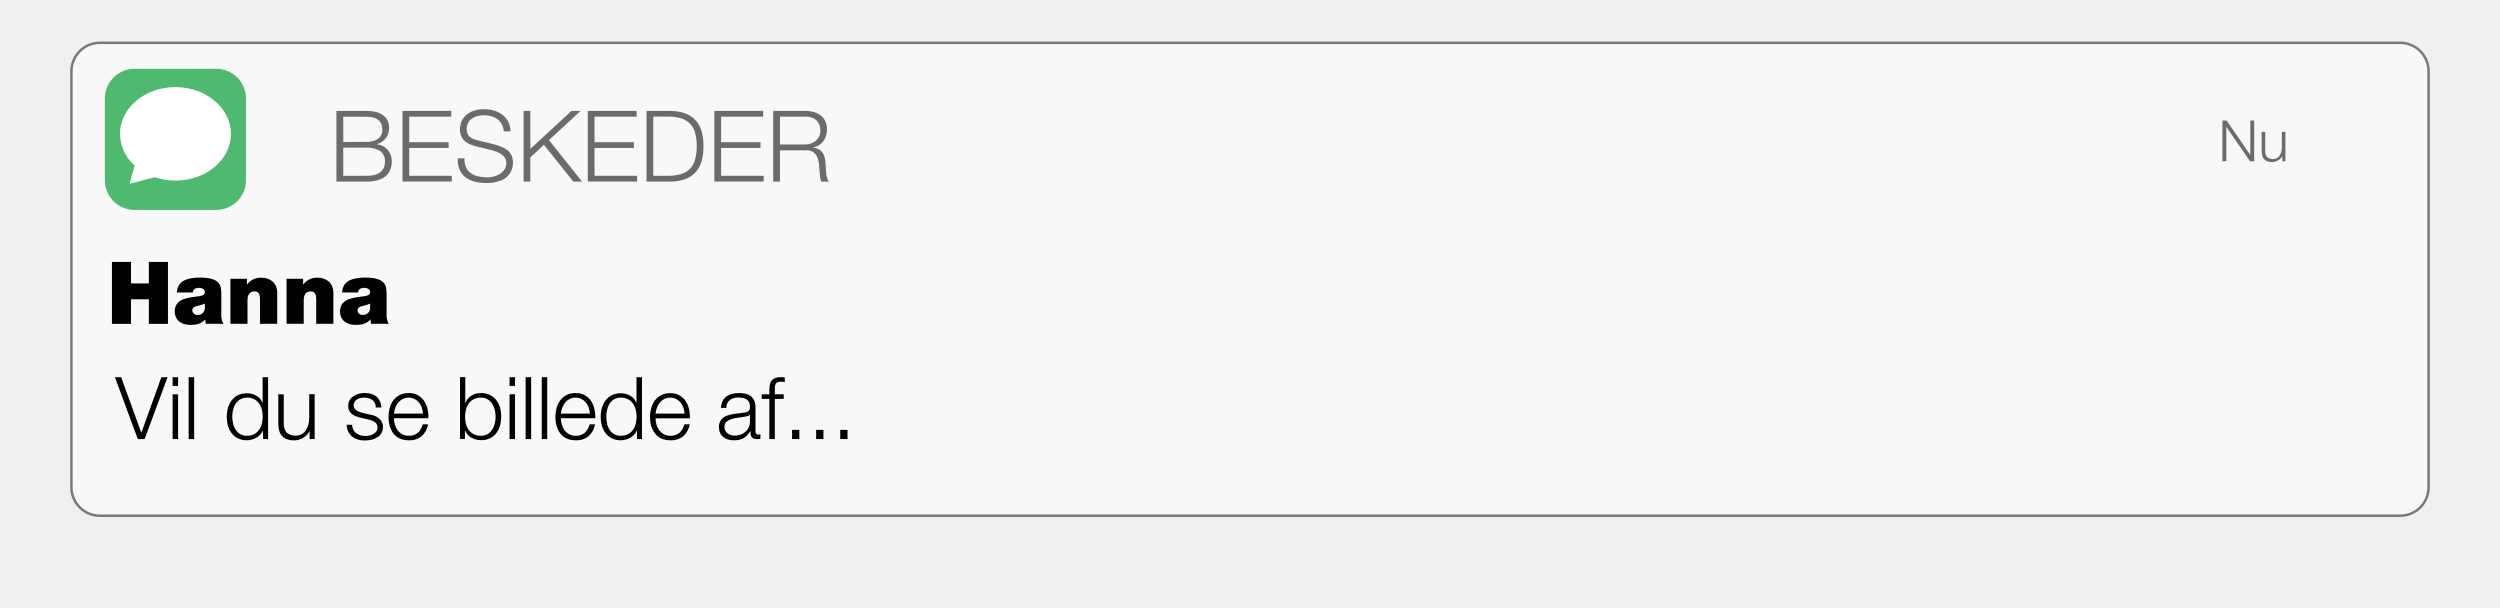
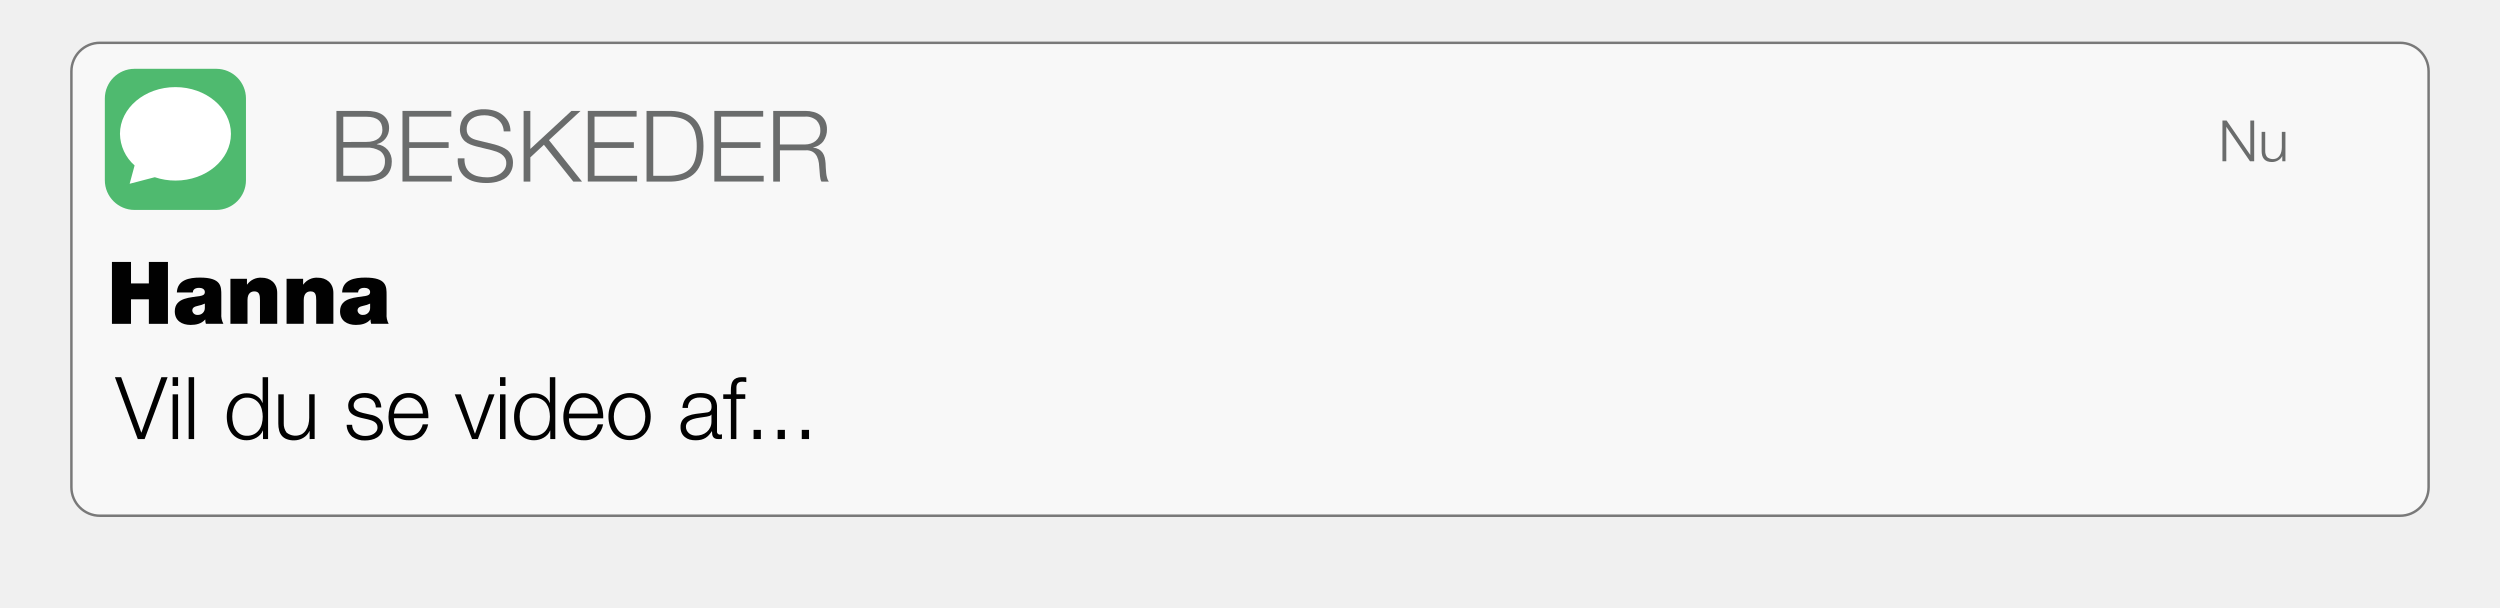
<svg xmlns="http://www.w3.org/2000/svg" id="Layer_1" data-name="Layer 1" width="1009.68" height="245.16" viewBox="0 0 1009.68 245.16">
  <defs>
    <style>.cls-1{opacity:0.5;}.cls-2{fill:#fff;}.cls-3{fill:#010101;}.cls-4{fill:#6a6c6c;}.cls-5{fill:#4fba6f;}</style>
  </defs>
  <g class="cls-1">
    <rect class="cls-2" x="28.84" y="17.29" width="952" height="191" rx="11.5" />
    <path class="cls-3" d="M969.34,17.79a11,11,0,0,1,11,11v168a11,11,0,0,1-11,11h-929a11,11,0,0,1-11-11v-168a11,11,0,0,1,11-11h929m0-1h-929a12,12,0,0,0-12,12v168a12,12,0,0,0,12,12h929a12,12,0,0,0,12-12v-168a12,12,0,0,0-12-12Z" />
  </g>
  <path class="cls-3" d="M45.21,105.79h7.7v8.68h7.21v-8.68h7.71v25H60.12v-9.91H52.91v9.91h-7.7Z" />
  <path class="cls-3" d="M89.38,126.72a7.36,7.36,0,0,0,.84,4.06H83.15a4.87,4.87,0,0,1-.24-1.72h-.07c-1.47,1.68-3.61,2.17-5.85,2.17-3.5,0-6.4-1.68-6.4-5.49,0-5.74,6.72-5.53,10.25-6.2,1-.17,1.89-.45,1.89-1.61s-1.15-1.68-2.27-1.68c-2.14,0-2.56,1.09-2.59,1.86H71.43c.21-5.11,5-6,9.34-6,8.68,0,8.61,3.6,8.61,7.1Zm-6.65-4.1a11.78,11.78,0,0,1-2.73.88c-1.54.35-2.34.73-2.34,2a2,2,0,0,0,2.17,1.68,2.75,2.75,0,0,0,2.9-2.84Z" />
  <path class="cls-3" d="M93.06,112.61h6.68v2.31h.07a6.67,6.67,0,0,1,5.92-2.76c3.25,0,6.23,2,6.23,6.16v12.46H105v-9.52c0-2.1-.25-3.57-2.28-3.57-1.19,0-2.76.59-2.76,3.5v9.59H93.06Z" />
  <path class="cls-3" d="M115.74,112.61h6.68v2.31h.07a6.67,6.67,0,0,1,5.92-2.76c3.25,0,6.23,2,6.23,6.16v12.46h-6.93v-9.52c0-2.1-.25-3.57-2.28-3.57-1.19,0-2.76.59-2.76,3.5v9.59h-6.93Z" />
  <path class="cls-3" d="M156.13,126.72a7.36,7.36,0,0,0,.84,4.06H149.9a4.88,4.88,0,0,1-.25-1.72h-.07c-1.47,1.68-3.6,2.17-5.84,2.17-3.5,0-6.41-1.68-6.41-5.49,0-5.74,6.72-5.53,10.26-6.2.94-.17,1.89-.45,1.89-1.61s-1.16-1.68-2.28-1.68c-2.13,0-2.55,1.09-2.59,1.86h-6.44c.21-5.11,5-6,9.35-6,8.68,0,8.61,3.6,8.61,7.1Zm-6.65-4.1a11.94,11.94,0,0,1-2.73.88c-1.54.35-2.35.73-2.35,2a2,2,0,0,0,2.17,1.68,2.76,2.76,0,0,0,2.91-2.84Z" />
  <path class="cls-4" d="M899.27,48.69l9.57,13.9h0V48.69h1.56V65.12H908.7l-9.56-13.9h0v13.9h-1.56V48.69Z" />
  <path class="cls-4" d="M921.75,65.12V63h0A4.12,4.12,0,0,1,920,64.81a4.79,4.79,0,0,1-2.43.63,5.44,5.44,0,0,1-1.92-.31,3.31,3.31,0,0,1-1.28-.89,3.66,3.66,0,0,1-.73-1.4,7.19,7.19,0,0,1-.23-1.89v-7.7h1.45V61a3.82,3.82,0,0,0,.75,2.43,3.73,3.73,0,0,0,4,.43,3.44,3.44,0,0,0,1.11-1.07,4.58,4.58,0,0,0,.64-1.53,7.37,7.37,0,0,0,.21-1.76V53.25h1.45V65.12Z" />
  <path class="cls-4" d="M148,44.79a17,17,0,0,1,3.46.34,8.35,8.35,0,0,1,2.92,1.16,6.25,6.25,0,0,1,2,2.16,6.66,6.66,0,0,1,.76,3.34,6.73,6.73,0,0,1-.36,2.18,6.56,6.56,0,0,1-2.58,3.38,5.76,5.76,0,0,1-2,.84v.08a6.71,6.71,0,0,1,4.4,2.26,7,7,0,0,1,1.64,4.7,11.26,11.26,0,0,1-.12,1.54,7.42,7.42,0,0,1-1.52,3.54,6.07,6.07,0,0,1-1.82,1.54,10.91,10.91,0,0,1-2.8,1.08,16.41,16.41,0,0,1-4,.42H135.87V44.79Zm0,12.52a9.57,9.57,0,0,0,2.84-.38,5.82,5.82,0,0,0,2-1,4.33,4.33,0,0,0,1.2-1.54,4.44,4.44,0,0,0,.4-1.88q0-5.36-6.44-5.36h-9.36v10.2ZM148,71a15.66,15.66,0,0,0,2.88-.26,6.55,6.55,0,0,0,2.4-.94A4.81,4.81,0,0,0,154.87,68a6.09,6.09,0,0,0,.6-2.86A4.75,4.75,0,0,0,153.53,61,9.54,9.54,0,0,0,148,59.63h-9.36V71Z" />
  <path class="cls-4" d="M182.27,44.79v2.32h-17V57.43h15.92v2.32H165.27V71h17.2v2.32H162.55V44.79Z" />
  <path class="cls-4" d="M188.23,67.63a6,6,0,0,0,2,2.36,8.11,8.11,0,0,0,3,1.26,17.18,17.18,0,0,0,3.68.38,10.63,10.63,0,0,0,2.44-.32,8.32,8.32,0,0,0,2.46-1,6.4,6.4,0,0,0,1.9-1.8,4.61,4.61,0,0,0,.76-2.66,3.91,3.91,0,0,0-.54-2.08,4.94,4.94,0,0,0-1.4-1.48,8.33,8.33,0,0,0-1.9-1,20.35,20.35,0,0,0-2-.62l-6.36-1.56a18,18,0,0,1-2.42-.8A6.83,6.83,0,0,1,187.71,57a6,6,0,0,1-1.42-2,6.69,6.69,0,0,1-.54-2.84,8.93,8.93,0,0,1,.4-2.44,6.66,6.66,0,0,1,1.5-2.64,8.62,8.62,0,0,1,3-2.1,12.16,12.16,0,0,1,4.92-.86,14.5,14.5,0,0,1,4,.56A9.82,9.82,0,0,1,203,46.43a8.41,8.41,0,0,1,2.3,2.78,8.32,8.32,0,0,1,.86,3.86h-2.72a6.71,6.71,0,0,0-.74-2.86,6.55,6.55,0,0,0-1.72-2,7.5,7.5,0,0,0-2.44-1.24,9.92,9.92,0,0,0-2.9-.42,11.89,11.89,0,0,0-2.7.3,6.7,6.7,0,0,0-2.28,1,4.91,4.91,0,0,0-1.58,1.74,5.45,5.45,0,0,0-.6,2.68,4.06,4.06,0,0,0,.34,1.74,3.66,3.66,0,0,0,.94,1.26,4.81,4.81,0,0,0,1.38.84,10.38,10.38,0,0,0,1.66.52l7,1.72a20.45,20.45,0,0,1,2.86,1A9.73,9.73,0,0,1,205,60.69a6.06,6.06,0,0,1,1.6,2.1,7.16,7.16,0,0,1,.58,3,12.45,12.45,0,0,1-.1,1.28,6.76,6.76,0,0,1-.48,1.7,9,9,0,0,1-1.08,1.82,6.9,6.9,0,0,1-1.92,1.66,11.45,11.45,0,0,1-3,1.2,17.49,17.49,0,0,1-4.32.46,17.86,17.86,0,0,1-4.68-.58,10.1,10.1,0,0,1-3.68-1.78,7.74,7.74,0,0,1-2.34-3.08,10,10,0,0,1-.7-4.52h2.72A8,8,0,0,0,188.23,67.63Z" />
  <path class="cls-4" d="M214.19,44.79V60.15l16.6-15.36h3.68l-12.76,11.8,13.36,16.76h-3.52L219.67,58.47l-5.48,5.08v9.8h-2.72V44.79Z" />
  <path class="cls-4" d="M257.11,44.79v2.32h-17V57.43H256v2.32H240.11V71h17.2v2.32H237.39V44.79Z" />
  <path class="cls-4" d="M271,44.79q6.51.16,9.82,3.66t3.3,10.62q0,7.12-3.3,10.62T271,73.35h-9.88V44.79ZM269.63,71a18.75,18.75,0,0,0,5.3-.66,8.49,8.49,0,0,0,3.66-2.1,8.71,8.71,0,0,0,2.12-3.72,19.47,19.47,0,0,0,.68-5.48,19.47,19.47,0,0,0-.68-5.48,8.71,8.71,0,0,0-2.12-3.72,8.49,8.49,0,0,0-3.66-2.1,18.75,18.75,0,0,0-5.3-.66h-5.8V71Z" />
  <path class="cls-4" d="M308.23,44.79v2.32h-17V57.43h15.92v2.32H291.23V71h17.2v2.32H288.51V44.79Z" />
  <path class="cls-4" d="M325.31,44.79a12.59,12.59,0,0,1,3.34.44,8.06,8.06,0,0,1,2.76,1.34,6.53,6.53,0,0,1,1.88,2.32,7.57,7.57,0,0,1,.7,3.34,8,8,0,0,1-1.4,4.72,6.4,6.4,0,0,1-4.16,2.56v.08a6.34,6.34,0,0,1,2.32.74,4.73,4.73,0,0,1,1.5,1.38,6,6,0,0,1,.84,1.94,15.32,15.32,0,0,1,.34,2.38c0,.48.05,1.07.08,1.76s.08,1.39.16,2.1a12.22,12.22,0,0,0,.38,2,3.68,3.68,0,0,0,.7,1.46h-3a3.4,3.4,0,0,1-.38-1,7.91,7.91,0,0,1-.2-1.2c0-.41-.08-.82-.1-1.22s-.06-.75-.08-1c-.06-1-.14-2-.26-3a8.46,8.46,0,0,0-.76-2.68,4.75,4.75,0,0,0-1.68-1.9,5.11,5.11,0,0,0-3-.64H315V73.35h-2.72V44.79Zm-.2,13.56a7.43,7.43,0,0,0,2.36-.38,5.89,5.89,0,0,0,2-1.1,5.48,5.48,0,0,0,1.34-1.74,5.3,5.3,0,0,0,.5-2.34,5.63,5.63,0,0,0-1.52-4.16,6.34,6.34,0,0,0-4.64-1.52H315V58.35Z" />
  <rect class="cls-5" x="42.34" y="27.79" width="57" height="57" rx="12" />
  <path class="cls-2" d="M70.84,35.18c-12.37,0-22.39,8.45-22.39,18.87a17.31,17.31,0,0,0,5.91,12.77l-2,7.4,10.11-2.64.07,0a26.08,26.08,0,0,0,8.34,1.35c12.37,0,22.39-8.44,22.39-18.86S83.21,35.18,70.84,35.18Z" />
  <path class="cls-3" d="M48.93,152.33l8.12,22.37h.07l8.05-22.37h2.52l-9.28,25H55.65l-9.24-25Z" />
  <path class="cls-3" d="M71.92,152.33v3.54h-2.2v-3.54Zm0,6.93v18.06h-2.2V159.26Z" />
  <path class="cls-3" d="M78.4,152.33v25H76.19v-25Z" />
  <path class="cls-3" d="M106.22,177.32v-3.43h-.07a5.13,5.13,0,0,1-1,1.61,7,7,0,0,1-1.56,1.25,8.12,8.12,0,0,1-1.87.78,7.22,7.22,0,0,1-2,.28,8,8,0,0,1-3.59-.75A7.17,7.17,0,0,1,93.59,175,8.9,8.9,0,0,1,92.08,172a13.91,13.91,0,0,1,0-7.32,8.85,8.85,0,0,1,1.51-3,7.22,7.22,0,0,1,2.53-2.08,7.79,7.79,0,0,1,3.59-.77,8.13,8.13,0,0,1,2,.24,7.14,7.14,0,0,1,1.8.75A6.39,6.39,0,0,1,105,161a5.39,5.39,0,0,1,1,1.71h.07V152.33h2.2v25Zm-12.09-6.24a7.56,7.56,0,0,0,1.05,2.46A5.66,5.66,0,0,0,97,175.31a5,5,0,0,0,2.69.68,5.89,5.89,0,0,0,3-.68,5.76,5.76,0,0,0,2-1.77,7.2,7.2,0,0,0,1.08-2.46,11.58,11.58,0,0,0,0-5.57,7.34,7.34,0,0,0-1.08-2.47,5.7,5.7,0,0,0-4.92-2.45,5,5,0,0,0-2.69.69A5.73,5.73,0,0,0,95.18,163a7.71,7.71,0,0,0-1.05,2.47,11.92,11.92,0,0,0,0,5.57Z" />
  <path class="cls-3" d="M125.05,177.32v-3.25H125a6.24,6.24,0,0,1-2.54,2.78,7.25,7.25,0,0,1-3.69,1,8.12,8.12,0,0,1-2.92-.47,4.72,4.72,0,0,1-2-1.35,5.39,5.39,0,0,1-1.1-2.13,10.49,10.49,0,0,1-.35-2.87V159.26h2.2V171a5.89,5.89,0,0,0,1.14,3.71,5.69,5.69,0,0,0,6.14.65,5.13,5.13,0,0,0,1.68-1.63,7.35,7.35,0,0,0,1-2.32,11.49,11.49,0,0,0,.32-2.68v-9.49h2.2v18.06Z" />
  <path class="cls-3" d="M151.37,162.78a3.57,3.57,0,0,0-1-1.24,4.3,4.3,0,0,0-1.49-.72,6.91,6.91,0,0,0-1.79-.23,6.84,6.84,0,0,0-1.48.16,4.66,4.66,0,0,0-1.39.53,2.9,2.9,0,0,0-1,1,2.6,2.6,0,0,0-.39,1.47,2.09,2.09,0,0,0,.37,1.24,3.48,3.48,0,0,0,.93.86,5.94,5.94,0,0,0,1.22.57,12.47,12.47,0,0,0,1.23.37l2.94.67a8,8,0,0,1,1.87.51,5.86,5.86,0,0,1,1.65,1,4.59,4.59,0,0,1,1.17,1.47,4.44,4.44,0,0,1,.45,2.06,4.58,4.58,0,0,1-.66,2.51,5.56,5.56,0,0,1-1.7,1.68,7.06,7.06,0,0,1-2.33.92,11.78,11.78,0,0,1-2.55.28,8.32,8.32,0,0,1-5.16-1.5,6.43,6.43,0,0,1-2.26-4.83h2.2a4.39,4.39,0,0,0,1.63,3.38,5.94,5.94,0,0,0,3.69,1.13,8.09,8.09,0,0,0,1.67-.17,5.44,5.44,0,0,0,1.59-.6,3.78,3.78,0,0,0,1.21-1.07,2.65,2.65,0,0,0,.47-1.59,2.6,2.6,0,0,0-.33-1.35,3,3,0,0,0-.9-.91,6,6,0,0,0-1.27-.61c-.48-.16-1-.3-1.46-.42l-2.83-.63a16.21,16.21,0,0,1-2-.64,6.81,6.81,0,0,1-1.59-.91,4.06,4.06,0,0,1-1.07-1.33,4.55,4.55,0,0,1-.38-1.95,4.29,4.29,0,0,1,.61-2.34,4.8,4.8,0,0,1,1.59-1.58A7.54,7.54,0,0,1,145,159a10.47,10.47,0,0,1,2.4-.28,9,9,0,0,1,2.54.35,5.72,5.72,0,0,1,2.06,1.08A5.31,5.31,0,0,1,153.4,162a6.47,6.47,0,0,1,.59,2.56h-2.2A4.05,4.05,0,0,0,151.37,162.78Z" />
  <path class="cls-3" d="M159.44,171.36a6.77,6.77,0,0,0,1.06,2.29,6.27,6.27,0,0,0,1.86,1.68,5.21,5.21,0,0,0,2.69.66,5.36,5.36,0,0,0,3.78-1.26,6.63,6.63,0,0,0,1.89-3.36h2.21a8.85,8.85,0,0,1-2.57,4.76,7.69,7.69,0,0,1-5.31,1.68,8.44,8.44,0,0,1-3.69-.75,6.87,6.87,0,0,1-2.54-2.06,9.16,9.16,0,0,1-1.45-3.05,14.06,14.06,0,0,1-.47-3.66,13.36,13.36,0,0,1,.47-3.5,9.6,9.6,0,0,1,1.45-3.06,7.35,7.35,0,0,1,2.54-2.17,7.79,7.79,0,0,1,3.69-.82,7.16,7.16,0,0,1,6.22,3.16,9.64,9.64,0,0,1,1.38,3.26,14.14,14.14,0,0,1,.35,3.73H159.1A9.52,9.52,0,0,0,159.44,171.36Zm10.92-6.74a6.72,6.72,0,0,0-1.14-2.05,5.72,5.72,0,0,0-1.79-1.44,5.12,5.12,0,0,0-2.38-.54,5.19,5.19,0,0,0-2.41.54,5.72,5.72,0,0,0-1.79,1.44,7.17,7.17,0,0,0-1.17,2.06,10.77,10.77,0,0,0-.58,2.4h11.69A8.08,8.08,0,0,0,170.36,164.62Z" />
-   <path class="cls-3" d="M187.91,152.33v10.36H188a5,5,0,0,1,1-1.71,6.34,6.34,0,0,1,1.48-1.25,7.12,7.12,0,0,1,1.82-.75,8.28,8.28,0,0,1,2-.24,7.76,7.76,0,0,1,3.59.77,7.26,7.26,0,0,1,2.54,2.08,8.65,8.65,0,0,1,1.5,3,13.91,13.91,0,0,1,0,7.32,8.7,8.7,0,0,1-1.5,3.05,7.2,7.2,0,0,1-2.54,2.06,8,8,0,0,1-3.59.75,7.66,7.66,0,0,1-3.93-1,5.86,5.86,0,0,1-2.51-2.91h-.07v3.43h-2v-25Zm11.92,13.18a8.19,8.19,0,0,0-1.05-2.47,5.73,5.73,0,0,0-1.84-1.76,5.07,5.07,0,0,0-2.7-.69,5.85,5.85,0,0,0-3,.69,5.74,5.74,0,0,0-2,1.76,7.17,7.17,0,0,0-1.09,2.47,11.92,11.92,0,0,0,0,5.57,7,7,0,0,0,1.09,2.46,5.67,5.67,0,0,0,2,1.77,5.85,5.85,0,0,0,3,.68,5.06,5.06,0,0,0,2.7-.68,5.66,5.66,0,0,0,1.84-1.77,8,8,0,0,0,1.05-2.46,11.92,11.92,0,0,0,0-5.57Z" />
-   <path class="cls-3" d="M208,152.33v3.54h-2.2v-3.54Zm0,6.93v18.06h-2.2V159.26Z" />
-   <path class="cls-3" d="M214.51,152.33v25H212.3v-25Z" />
-   <path class="cls-3" d="M221,152.33v25h-2.2v-25Z" />
-   <path class="cls-3" d="M226.85,171.36a6.77,6.77,0,0,0,1.06,2.29,6.27,6.27,0,0,0,1.86,1.68,5.21,5.21,0,0,0,2.69.66,5.36,5.36,0,0,0,3.78-1.26,6.63,6.63,0,0,0,1.89-3.36h2.21a8.85,8.85,0,0,1-2.57,4.76,7.69,7.69,0,0,1-5.31,1.68,8.44,8.44,0,0,1-3.69-.75,6.87,6.87,0,0,1-2.54-2.06,9.16,9.16,0,0,1-1.45-3.05,14.06,14.06,0,0,1-.47-3.66,13.36,13.36,0,0,1,.47-3.5,9.6,9.6,0,0,1,1.45-3.06,7.35,7.35,0,0,1,2.54-2.17,7.79,7.79,0,0,1,3.69-.82,7.16,7.16,0,0,1,6.22,3.16,9.64,9.64,0,0,1,1.38,3.26,14.14,14.14,0,0,1,.35,3.73h-13.9A9.52,9.52,0,0,0,226.85,171.36Zm10.92-6.74a6.72,6.72,0,0,0-1.14-2.05,5.72,5.72,0,0,0-1.79-1.44,5.12,5.12,0,0,0-2.38-.54,5.19,5.19,0,0,0-2.41.54,5.72,5.72,0,0,0-1.79,1.44,7.17,7.17,0,0,0-1.17,2.06,10.77,10.77,0,0,0-.58,2.4H238.2A8.08,8.08,0,0,0,237.77,164.62Z" />
-   <path class="cls-3" d="M257.24,177.32v-3.43h-.07a5,5,0,0,1-1,1.61,6.55,6.55,0,0,1-1.56,1.25,7.94,7.94,0,0,1-1.87.78,7.12,7.12,0,0,1-2,.28,8,8,0,0,1-3.58-.75,7.2,7.2,0,0,1-2.54-2.06A8.9,8.9,0,0,1,243.1,172a13.91,13.91,0,0,1,0-7.32,8.85,8.85,0,0,1,1.51-3,7.26,7.26,0,0,1,2.54-2.08,7.74,7.74,0,0,1,3.58-.77,8.13,8.13,0,0,1,2,.24,7.14,7.14,0,0,1,1.8.75A6.39,6.39,0,0,1,256,161a5.21,5.21,0,0,1,1,1.71h.07V152.33h2.2v25Zm-12.09-6.24a7.56,7.56,0,0,0,1,2.46,5.66,5.66,0,0,0,1.84,1.77,5,5,0,0,0,2.69.68,5.87,5.87,0,0,0,3-.68,5.67,5.67,0,0,0,2-1.77,7.42,7.42,0,0,0,1.09-2.46,11.92,11.92,0,0,0,0-5.57,7.56,7.56,0,0,0-1.09-2.47,5.74,5.74,0,0,0-2-1.76,5.87,5.87,0,0,0-3-.69,5,5,0,0,0-2.69.69A5.73,5.73,0,0,0,246.2,163a7.71,7.71,0,0,0-1,2.47,11.92,11.92,0,0,0,0,5.57Z" />
-   <path class="cls-3" d="M265.1,171.36a6.79,6.79,0,0,0,1.07,2.29,6.35,6.35,0,0,0,1.85,1.68,5.25,5.25,0,0,0,2.7.66,5.36,5.36,0,0,0,3.78-1.26,6.63,6.63,0,0,0,1.89-3.36h2.2a8.73,8.73,0,0,1-2.57,4.76,7.66,7.66,0,0,1-5.3,1.68,8.41,8.41,0,0,1-3.69-.75,6.79,6.79,0,0,1-2.54-2.06A9,9,0,0,1,263,172a13.65,13.65,0,0,1-.48-3.66,13,13,0,0,1,.48-3.5,9.4,9.4,0,0,1,1.45-3.06,7.26,7.26,0,0,1,2.54-2.17,7.76,7.76,0,0,1,3.69-.82,7.43,7.43,0,0,1,3.71.87,7.34,7.34,0,0,1,2.5,2.29,9.64,9.64,0,0,1,1.38,3.26,14.14,14.14,0,0,1,.35,3.73H264.77A9.94,9.94,0,0,0,265.1,171.36ZM276,164.62a6.72,6.72,0,0,0-1.14-2.05,5.68,5.68,0,0,0-1.78-1.44,5.12,5.12,0,0,0-2.38-.54,5.23,5.23,0,0,0-2.42.54,5.68,5.68,0,0,0-1.78,1.44,7.17,7.17,0,0,0-1.17,2.06,9.77,9.77,0,0,0-.58,2.4h11.69A7.79,7.79,0,0,0,276,164.62Z" />
-   <path class="cls-3" d="M291.82,162.06a5.18,5.18,0,0,1,1.53-1.89,6.36,6.36,0,0,1,2.25-1.08,11.17,11.17,0,0,1,2.87-.35,12.7,12.7,0,0,1,2.38.22,5.88,5.88,0,0,1,2.14.86,4.69,4.69,0,0,1,1.54,1.77,6.34,6.34,0,0,1,.59,3v9.59a1.16,1.16,0,0,0,1.3,1.33,1.75,1.75,0,0,0,.7-.14v1.85c-.26,0-.49.09-.68.11s-.45,0-.76,0a3.31,3.31,0,0,1-1.34-.22,1.89,1.89,0,0,1-.79-.65,2.39,2.39,0,0,1-.37-1,8.38,8.38,0,0,1-.09-1.28H303a13.84,13.84,0,0,1-1.2,1.56,6.16,6.16,0,0,1-1.37,1.14,6.59,6.59,0,0,1-1.71.7,9.67,9.67,0,0,1-2.3.24,9.42,9.42,0,0,1-2.36-.29,5.32,5.32,0,0,1-1.92-1,4.58,4.58,0,0,1-1.3-1.64,5.6,5.6,0,0,1-.47-2.37,4.64,4.64,0,0,1,.84-2.95,5.2,5.2,0,0,1,2.22-1.63,12.72,12.72,0,0,1,3.12-.79l3.51-.44a11.09,11.09,0,0,0,1.23-.17,2.16,2.16,0,0,0,.87-.37,1.67,1.67,0,0,0,.55-.72,3.25,3.25,0,0,0,.19-1.19,4,4,0,0,0-.37-1.84,2.9,2.9,0,0,0-1-1.13,4.28,4.28,0,0,0-1.51-.58,9.7,9.7,0,0,0-1.84-.16,5.6,5.6,0,0,0-3.43,1,3.94,3.94,0,0,0-1.4,3.2h-2.2A7.4,7.4,0,0,1,291.82,162.06Zm11,5.39a1.23,1.23,0,0,1-.81.56,7.81,7.81,0,0,1-1.05.25c-.93.16-1.89.31-2.88.43a16.65,16.65,0,0,0-2.72.58,5.54,5.54,0,0,0-2,1.1,2.67,2.67,0,0,0-.79,2,3.12,3.12,0,0,0,.34,1.49,3.7,3.7,0,0,0,.89,1.12,3.87,3.87,0,0,0,1.29.72,4.87,4.87,0,0,0,1.51.24,7.74,7.74,0,0,0,2.41-.38,6.12,6.12,0,0,0,2-1.12,5.49,5.49,0,0,0,1.36-1.79,5.37,5.37,0,0,0,.51-2.38v-2.87Z" />
-   <path class="cls-3" d="M312.93,161.12v16.2h-2.21v-16.2h-3.08v-1.86h3.08v-1.64a12,12,0,0,1,.18-2.14,4.35,4.35,0,0,1,.66-1.68,3.23,3.23,0,0,1,1.35-1.08,5.3,5.3,0,0,1,2.19-.39c.33,0,.63,0,.91,0l.94.1v1.89l-.84-.12a4.9,4.9,0,0,0-.77-.05,2.85,2.85,0,0,0-1.4.28,1.66,1.66,0,0,0-.71.75,2.83,2.83,0,0,0-.27,1.1c0,.42,0,.88,0,1.37v1.57h3.57v1.86Z" />
-   <path class="cls-3" d="M319.89,173.61h2.94v3.71h-2.94Z" />
-   <path class="cls-3" d="M329.62,173.61h2.94v3.71h-2.94Z" />
-   <path class="cls-3" d="M339.35,173.61h2.94v3.71h-2.94Z" />
+   <path class="cls-3" d="M186.12,159.26l5.67,15.86h.07l5.6-15.86h2.28L193,177.32h-2.34l-7-18.06Z" />
+   <path class="cls-3" d="M204.15,152.33v3.54h-2.21v-3.54Zm0,6.93v18.06h-2.21V159.26Z" />
+   <path class="cls-3" d="M222.24,177.32v-3.43h-.07a5,5,0,0,1-1,1.61,6.55,6.55,0,0,1-1.56,1.25,7.94,7.94,0,0,1-1.87.78,7.12,7.12,0,0,1-2,.28,8,8,0,0,1-3.58-.75,7.2,7.2,0,0,1-2.54-2.06A8.9,8.9,0,0,1,208.1,172a13.91,13.91,0,0,1,0-7.32,8.85,8.85,0,0,1,1.51-3,7.26,7.26,0,0,1,2.54-2.08,7.74,7.74,0,0,1,3.58-.77,8.13,8.13,0,0,1,2,.24,7.14,7.14,0,0,1,1.8.75A6.39,6.39,0,0,1,221,161a5.21,5.21,0,0,1,1,1.71h.07V152.33h2.2v25Zm-12.09-6.24a7.56,7.56,0,0,0,1,2.46,5.66,5.66,0,0,0,1.84,1.77,5,5,0,0,0,2.69.68,5.87,5.87,0,0,0,3-.68,5.67,5.67,0,0,0,2-1.77,7.42,7.42,0,0,0,1.09-2.46,11.92,11.92,0,0,0,0-5.57,7.56,7.56,0,0,0-1.09-2.47,5.74,5.74,0,0,0-2-1.76,5.87,5.87,0,0,0-3-.69,5,5,0,0,0-2.69.69A5.73,5.73,0,0,0,211.2,163a7.71,7.71,0,0,0-1,2.47,11.92,11.92,0,0,0,0,5.57Z" />
+   <path class="cls-3" d="M230.1,171.36a6.79,6.79,0,0,0,1.07,2.29,6.35,6.35,0,0,0,1.85,1.68,5.25,5.25,0,0,0,2.7.66,5.36,5.36,0,0,0,3.78-1.26,6.63,6.63,0,0,0,1.89-3.36h2.2a8.73,8.73,0,0,1-2.57,4.76,7.66,7.66,0,0,1-5.3,1.68,8.41,8.41,0,0,1-3.69-.75,6.79,6.79,0,0,1-2.54-2.06A9,9,0,0,1,228,172a13.65,13.65,0,0,1-.48-3.66,13,13,0,0,1,.48-3.5,9.4,9.4,0,0,1,1.45-3.06,7.26,7.26,0,0,1,2.54-2.17,7.76,7.76,0,0,1,3.69-.82,7.43,7.43,0,0,1,3.71.87,7.34,7.34,0,0,1,2.5,2.29,9.64,9.64,0,0,1,1.38,3.26,14.14,14.14,0,0,1,.35,3.73H229.77A9.94,9.94,0,0,0,230.1,171.36ZM241,164.62a6.72,6.72,0,0,0-1.14-2.05,5.68,5.68,0,0,0-1.78-1.44,5.12,5.12,0,0,0-2.38-.54,5.23,5.23,0,0,0-2.42.54,5.68,5.68,0,0,0-1.78,1.44,7.17,7.17,0,0,0-1.17,2.06,9.77,9.77,0,0,0-.58,2.4h11.69A7.79,7.79,0,0,0,241,164.62Z" />
+   <path class="cls-3" d="M257.93,159.51a7.91,7.91,0,0,1,2.67,2.06,8.81,8.81,0,0,1,1.65,3,12.44,12.44,0,0,1,0,7.38,8.72,8.72,0,0,1-1.65,3,7.64,7.64,0,0,1-2.67,2.05,9.31,9.31,0,0,1-7.32,0,7.77,7.77,0,0,1-2.68-2.05,8.86,8.86,0,0,1-1.64-3,12.44,12.44,0,0,1,0-7.38,9,9,0,0,1,1.64-3,8,8,0,0,1,2.68-2.06,9.08,9.08,0,0,1,7.32,0Zm-6.43,1.75a5.92,5.92,0,0,0-2,1.75,7.6,7.6,0,0,0-1.19,2.46,10.07,10.07,0,0,0-.41,2.82,10,10,0,0,0,.41,2.82,7.65,7.65,0,0,0,1.19,2.47,6.14,6.14,0,0,0,2,1.75,5.65,5.65,0,0,0,2.77.66,5.58,5.58,0,0,0,2.76-.66,6.08,6.08,0,0,0,2-1.75,7.86,7.86,0,0,0,1.19-2.47,10,10,0,0,0,.4-2.82,10.06,10.06,0,0,0-.4-2.82A7.81,7.81,0,0,0,259,163a5.86,5.86,0,0,0-2-1.75,5.48,5.48,0,0,0-2.76-.67A5.54,5.54,0,0,0,251.5,161.26Z" />
+   <path class="cls-3" d="M276.28,162.06a5.18,5.18,0,0,1,1.53-1.89,6.36,6.36,0,0,1,2.25-1.08,11.17,11.17,0,0,1,2.87-.35,12.7,12.7,0,0,1,2.38.22,5.88,5.88,0,0,1,2.14.86,4.69,4.69,0,0,1,1.54,1.77,6.34,6.34,0,0,1,.59,3v9.59a1.16,1.16,0,0,0,1.3,1.33,1.75,1.75,0,0,0,.7-.14v1.85c-.26,0-.49.09-.68.11s-.45,0-.76,0a3.31,3.31,0,0,1-1.34-.22,1.89,1.89,0,0,1-.79-.65,2.39,2.39,0,0,1-.37-1,8.38,8.38,0,0,1-.09-1.28h-.07a13.84,13.84,0,0,1-1.2,1.56,6.16,6.16,0,0,1-1.37,1.14,6.59,6.59,0,0,1-1.71.7,9.67,9.67,0,0,1-2.3.24,9.42,9.42,0,0,1-2.36-.29,5.32,5.32,0,0,1-1.92-1,4.58,4.58,0,0,1-1.3-1.64,5.6,5.6,0,0,1-.47-2.37,4.64,4.64,0,0,1,.84-2.95,5.2,5.2,0,0,1,2.22-1.63,12.72,12.72,0,0,1,3.12-.79l3.51-.44a11.09,11.09,0,0,0,1.23-.17,2.16,2.16,0,0,0,.87-.37,1.67,1.67,0,0,0,.55-.72,3.25,3.25,0,0,0,.19-1.19,4,4,0,0,0-.37-1.84,2.9,2.9,0,0,0-1-1.13,4.28,4.28,0,0,0-1.51-.58,9.7,9.7,0,0,0-1.84-.16,5.6,5.6,0,0,0-3.43,1,3.94,3.94,0,0,0-1.4,3.2h-2.2A7.4,7.4,0,0,1,276.28,162.06Zm11,5.39a1.23,1.23,0,0,1-.81.56,7.81,7.81,0,0,1-1.05.25c-.93.16-1.89.31-2.88.43a16.65,16.65,0,0,0-2.72.58,5.54,5.54,0,0,0-2,1.1,2.67,2.67,0,0,0-.79,2,3.12,3.12,0,0,0,.34,1.49,3.7,3.7,0,0,0,.89,1.12,3.87,3.87,0,0,0,1.29.72,4.87,4.87,0,0,0,1.51.24,7.74,7.74,0,0,0,2.41-.38,6.12,6.12,0,0,0,2-1.12,5.49,5.49,0,0,0,1.36-1.79,5.37,5.37,0,0,0,.51-2.38v-2.87Z" />
+   <path class="cls-3" d="M297.39,161.12v16.2h-2.21v-16.2H292.1v-1.86h3.08v-1.64a12,12,0,0,1,.18-2.14,4.35,4.35,0,0,1,.66-1.68,3.23,3.23,0,0,1,1.35-1.08,5.3,5.3,0,0,1,2.19-.39c.33,0,.63,0,.91,0l.94.1v1.89l-.84-.12a4.9,4.9,0,0,0-.77-.05,2.85,2.85,0,0,0-1.4.28,1.66,1.66,0,0,0-.71.75,2.83,2.83,0,0,0-.27,1.1c0,.42,0,.88,0,1.37v1.57H301v1.86Z" />
+   <path class="cls-3" d="M304.35,173.61h2.94v3.71h-2.94Z" />
+   <path class="cls-3" d="M314.08,173.61H317v3.71h-2.94Z" />
+   <path class="cls-3" d="M323.81,173.61h2.94v3.71h-2.94Z" />
</svg>
